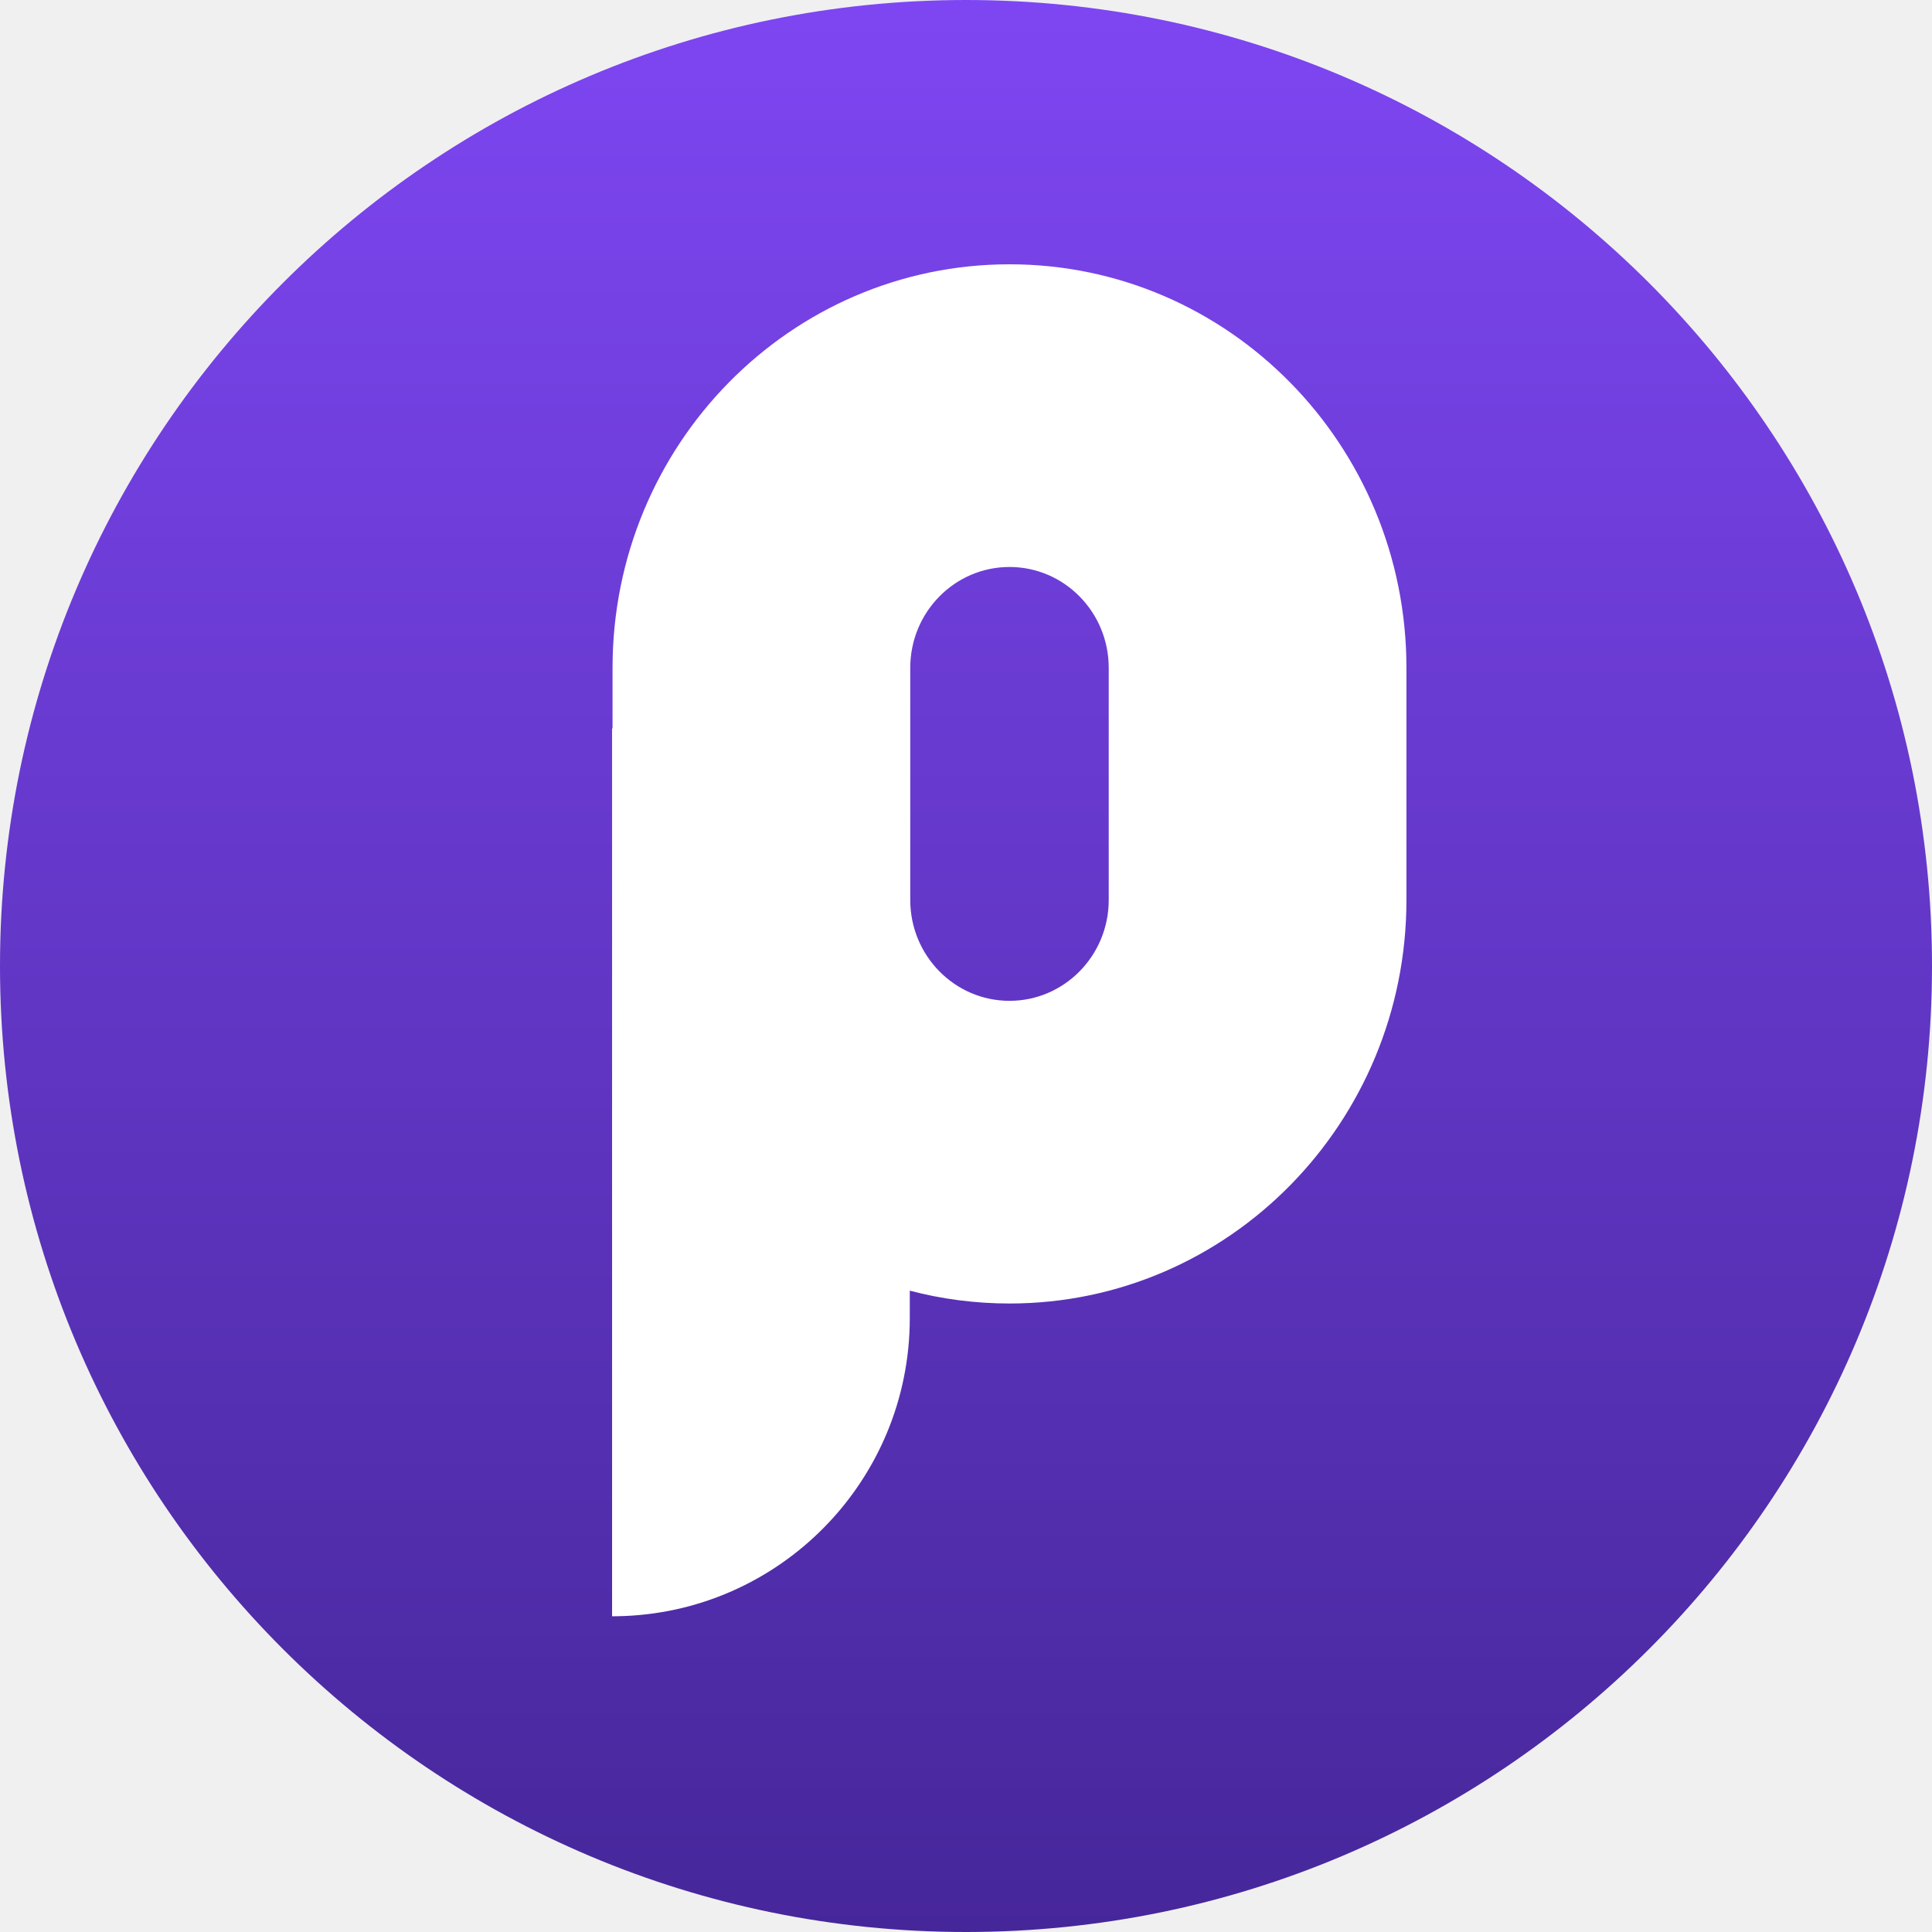
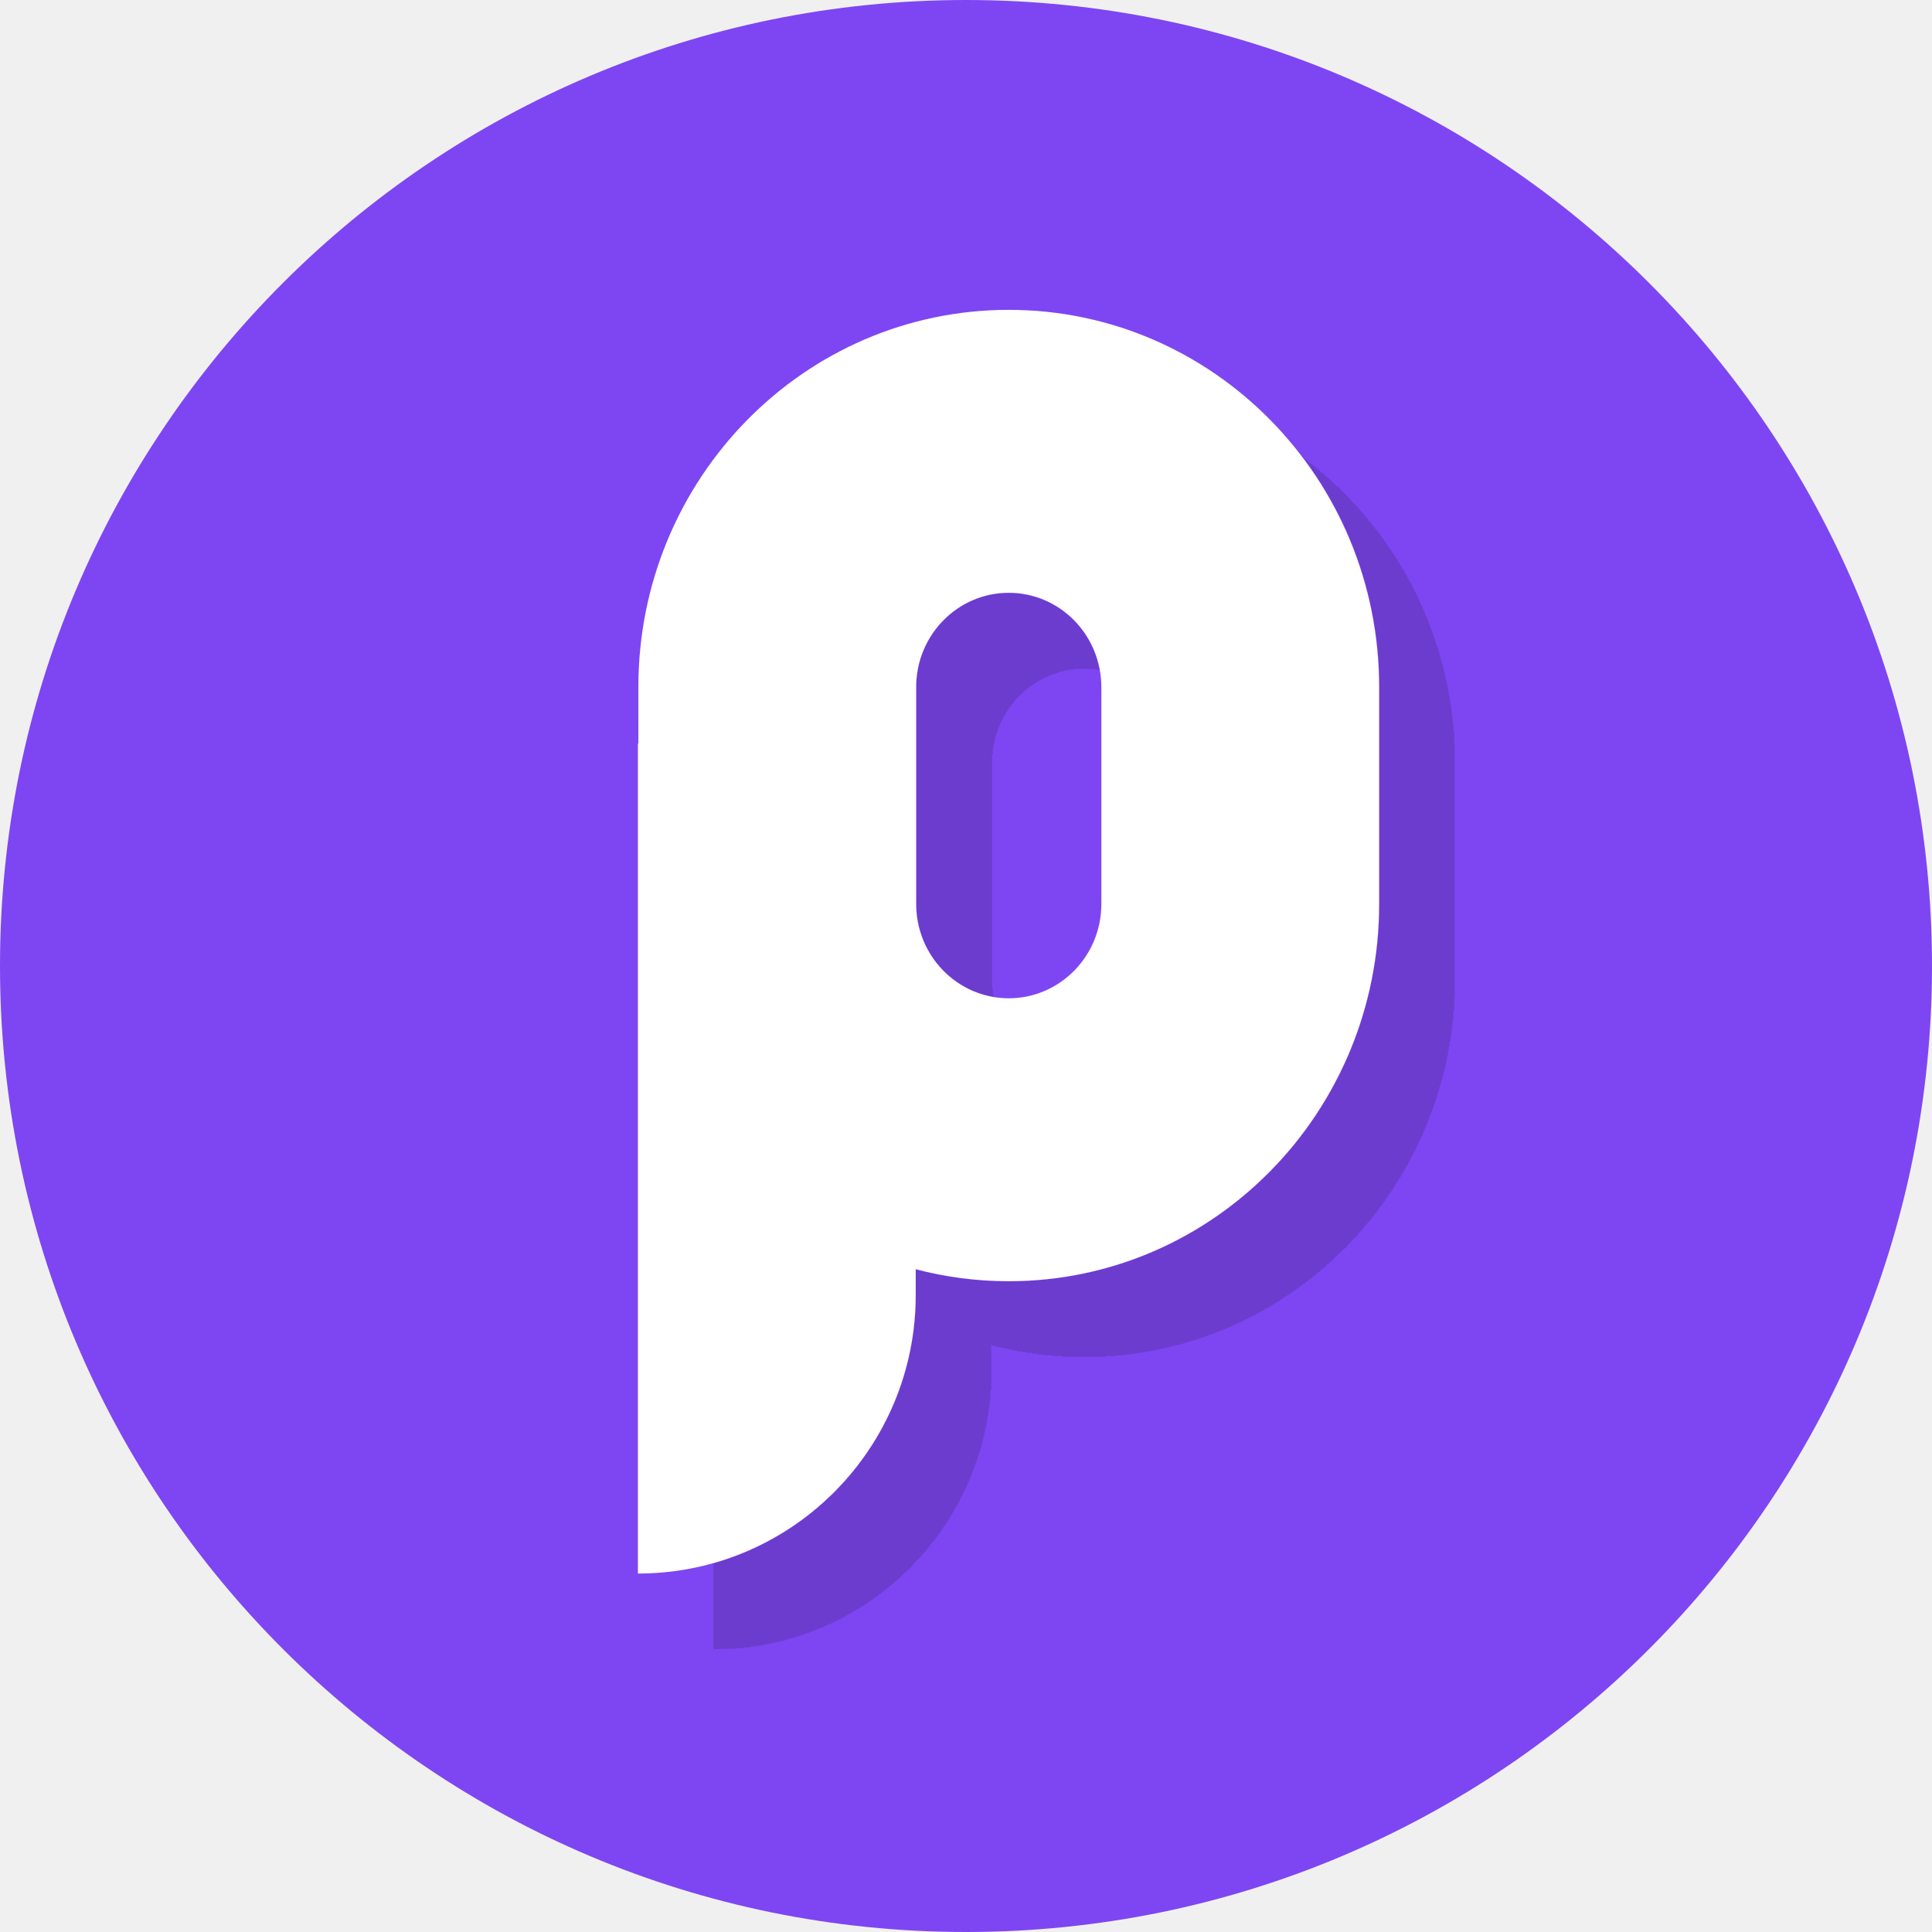
- <svg xmlns="http://www.w3.org/2000/svg" width="268" height="268" viewBox="0 0 268 268" fill="none">
-   <g clip-path="url(#clip0)">
-     <circle cx="134" cy="134" r="134" fill="url(#paint0_linear)" />
-     <path d="M140.033 36.663C170.443 36.663 195.096 61.727 195.096 92.645V124.835C195.096 155.754 170.443 180.818 140.033 180.818C135.256 180.818 130.621 180.199 126.202 179.037L126.203 182.837C126.203 205.455 108.081 223.833 85.588 224.199L84.905 224.204V101.043L84.968 101.041L84.97 92.645C84.97 61.727 109.623 36.663 140.033 36.663ZM140.033 78.65C132.43 78.65 126.267 84.916 126.267 92.645V124.835C126.267 132.565 132.43 138.831 140.033 138.831C147.636 138.831 153.799 132.565 153.799 124.835V92.645C153.799 84.916 147.636 78.65 140.033 78.65Z" fill="white" />
+ <svg xmlns="http://www.w3.org/2000/svg" width="256" height="256" viewBox="0 0 256 256" fill="none">
+   <g clip-path="url(#clip0_1273_2)">
+     <circle cx="128" cy="128" r="128" fill="#7E46F2" />
+     <g filter="url(#filter0_d_1273_2)">
+       <path d="M133.664 41.057C160.769 41.057 182.742 63.435 182.742 91.041V119.782C182.742 147.387 160.769 169.766 133.664 169.766C129.406 169.766 125.275 169.213 121.336 168.176L121.337 171.568C121.337 191.763 105.185 208.172 85.137 208.498L84.528 208.503V98.538L84.585 98.537L84.586 91.041C84.586 63.435 106.559 41.057 133.664 41.057ZM133.664 78.545C126.888 78.545 121.395 84.139 121.395 91.041V119.782C121.395 126.683 126.888 132.278 133.664 132.278C140.44 132.278 145.934 126.683 145.934 119.782V91.041C145.934 84.139 140.44 78.545 133.664 78.545Z" fill="white" />
+     </g>
  </g>
  <defs>
-     <linearGradient id="paint0_linear" x1="134" y1="0" x2="134" y2="268" gradientUnits="userSpaceOnUse">
-       <stop stop-color="#7E46F2" />
-       <stop offset="1" stop-color="#46279A" />
-     </linearGradient>
-     <clipPath id="clip0">
-       <rect width="268" height="268" fill="white" />
+     <filter id="filter0_d_1273_2" x="84.528" y="41.057" width="108.214" height="177.447" filterUnits="userSpaceOnUse" color-interpolation-filters="sRGB">
+       <feFlood flood-opacity="0" result="BackgroundImageFix" />
+       <feColorMatrix in="SourceAlpha" type="matrix" values="0 0 0 0 0 0 0 0 0 0 0 0 0 0 0 0 0 0 127 0" result="hardAlpha" />
+       <feOffset dx="10" dy="10" />
+       <feComposite in2="hardAlpha" operator="out" />
+       <feColorMatrix type="matrix" values="0 0 0 0 0 0 0 0 0 0 0 0 0 0 0 0 0 0 0.15 0" />
+       <feBlend mode="normal" in2="BackgroundImageFix" result="effect1_dropShadow_1273_2" />
+       <feBlend mode="normal" in="SourceGraphic" in2="effect1_dropShadow_1273_2" result="shape" />
+     </filter>
+     <clipPath id="clip0_1273_2">
+       <rect width="256" height="256" fill="white" />
    </clipPath>
  </defs>
</svg>
